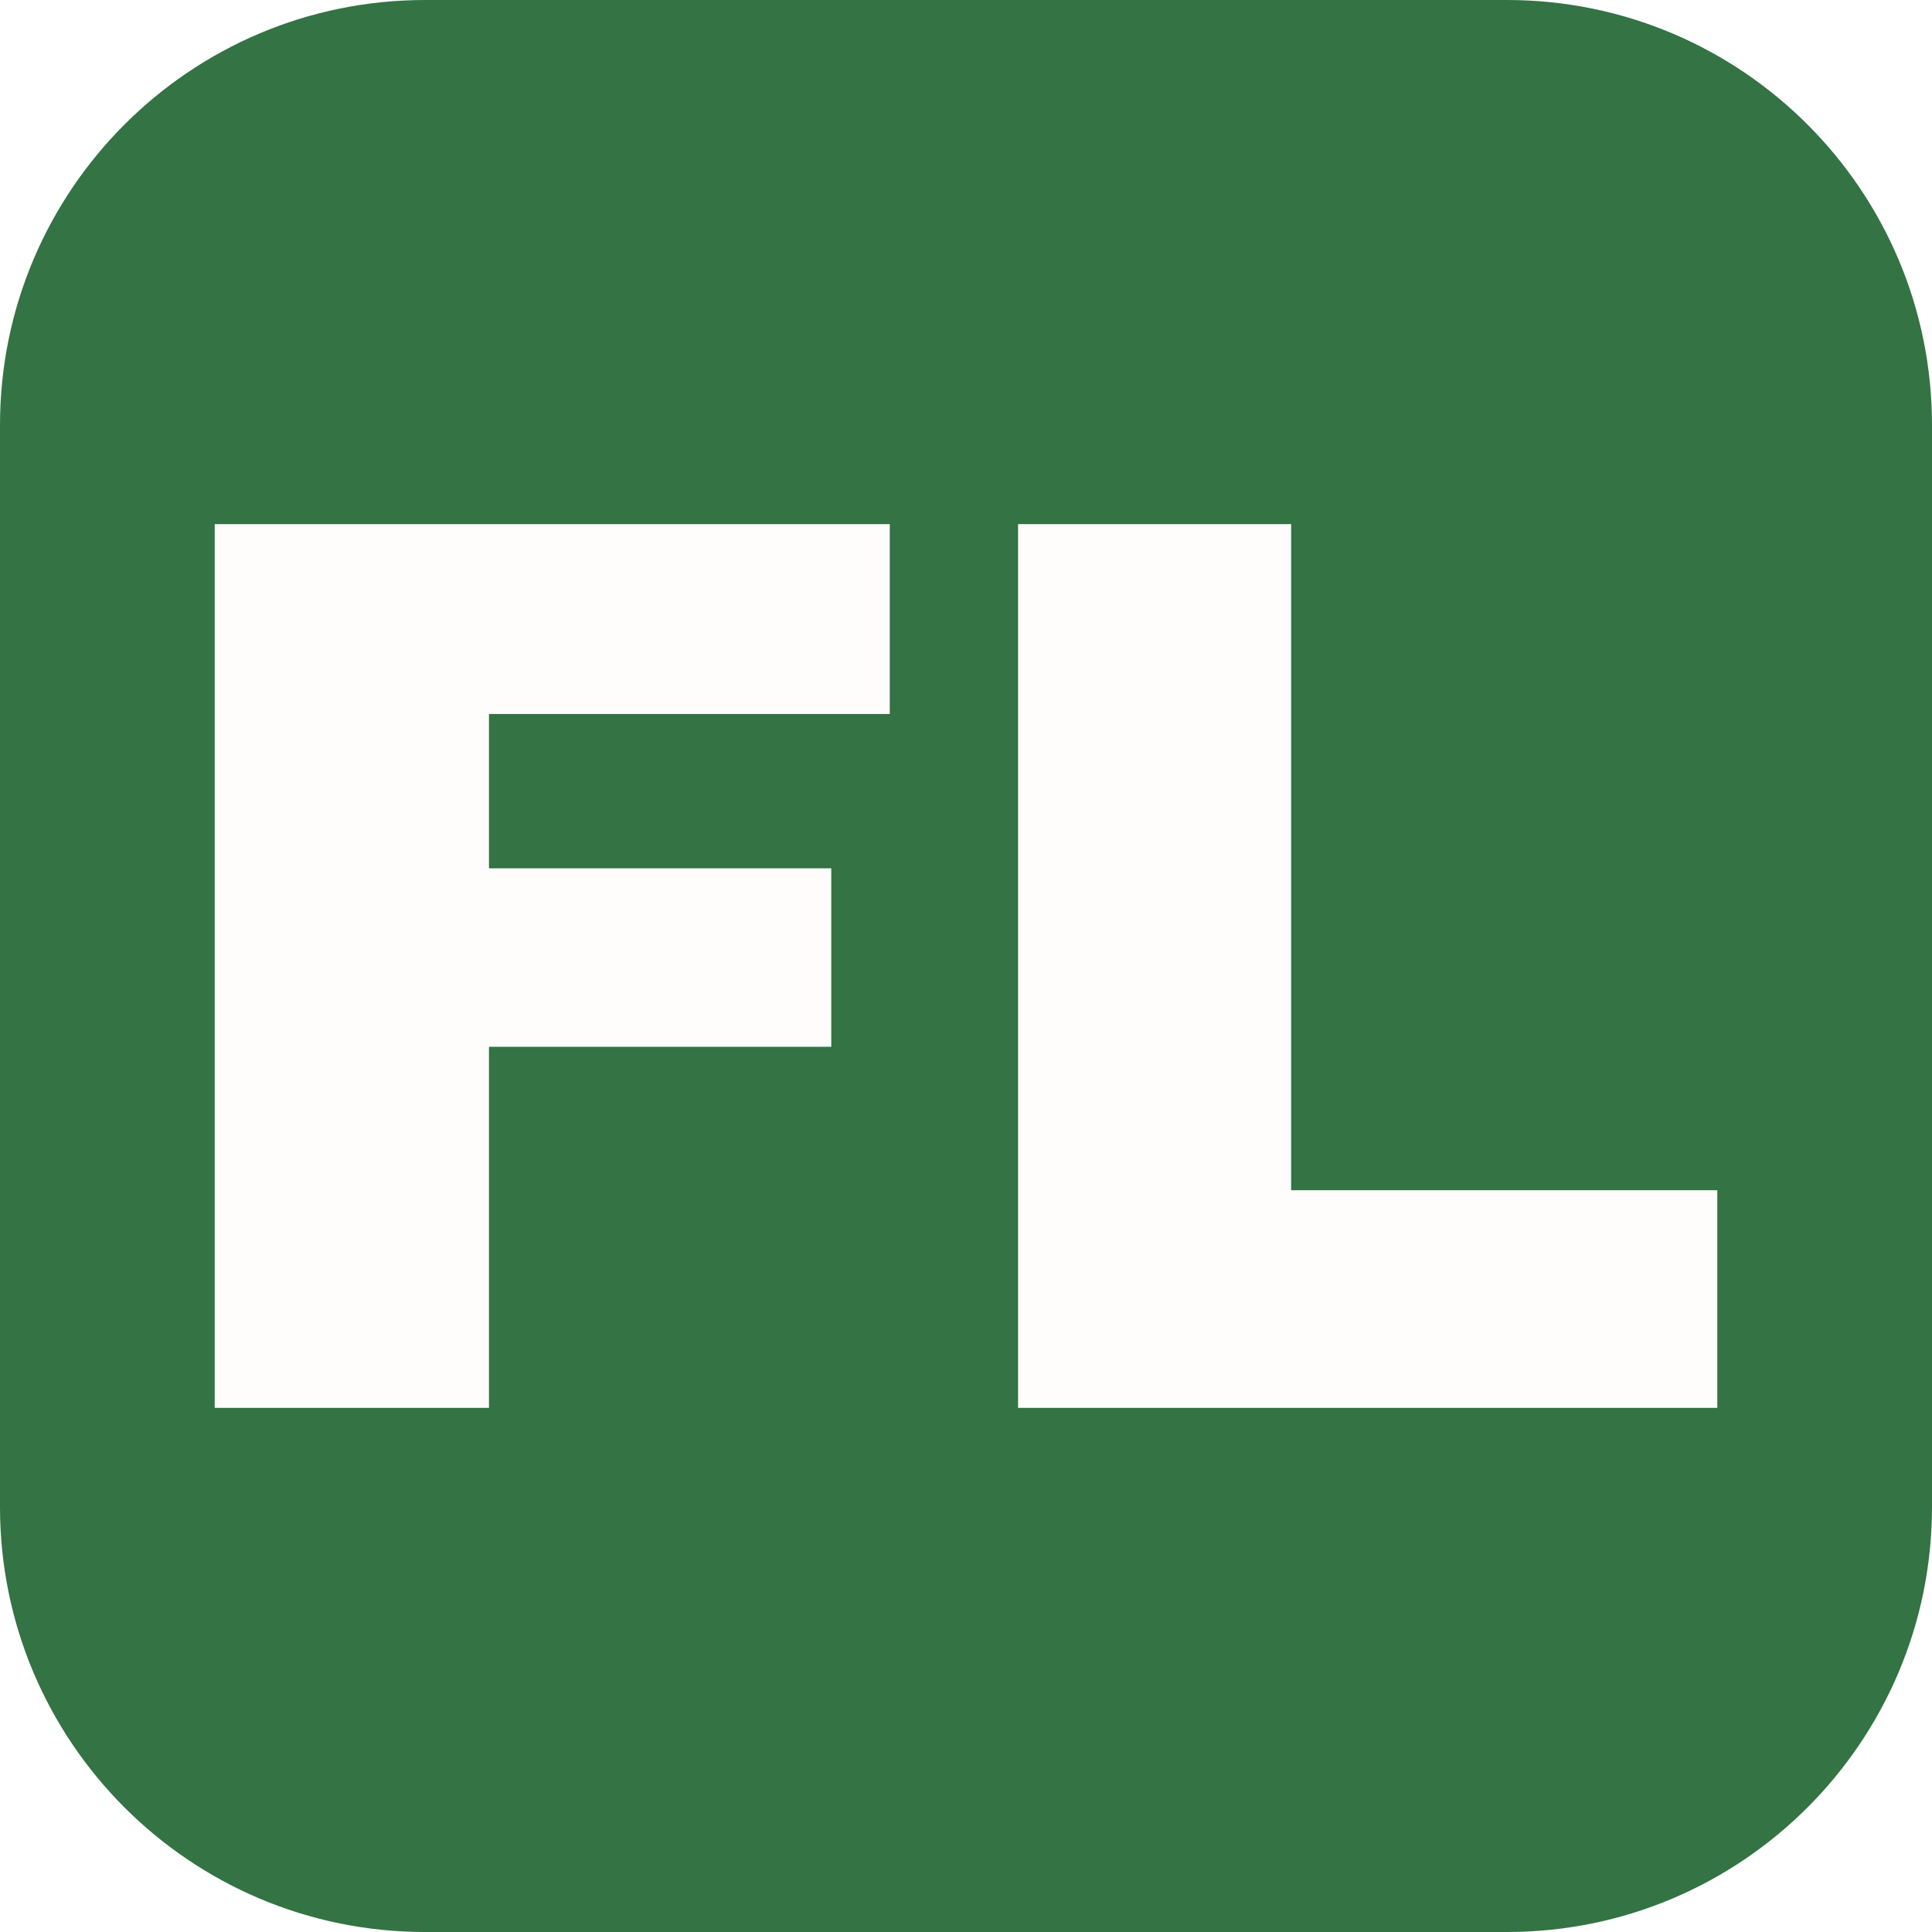
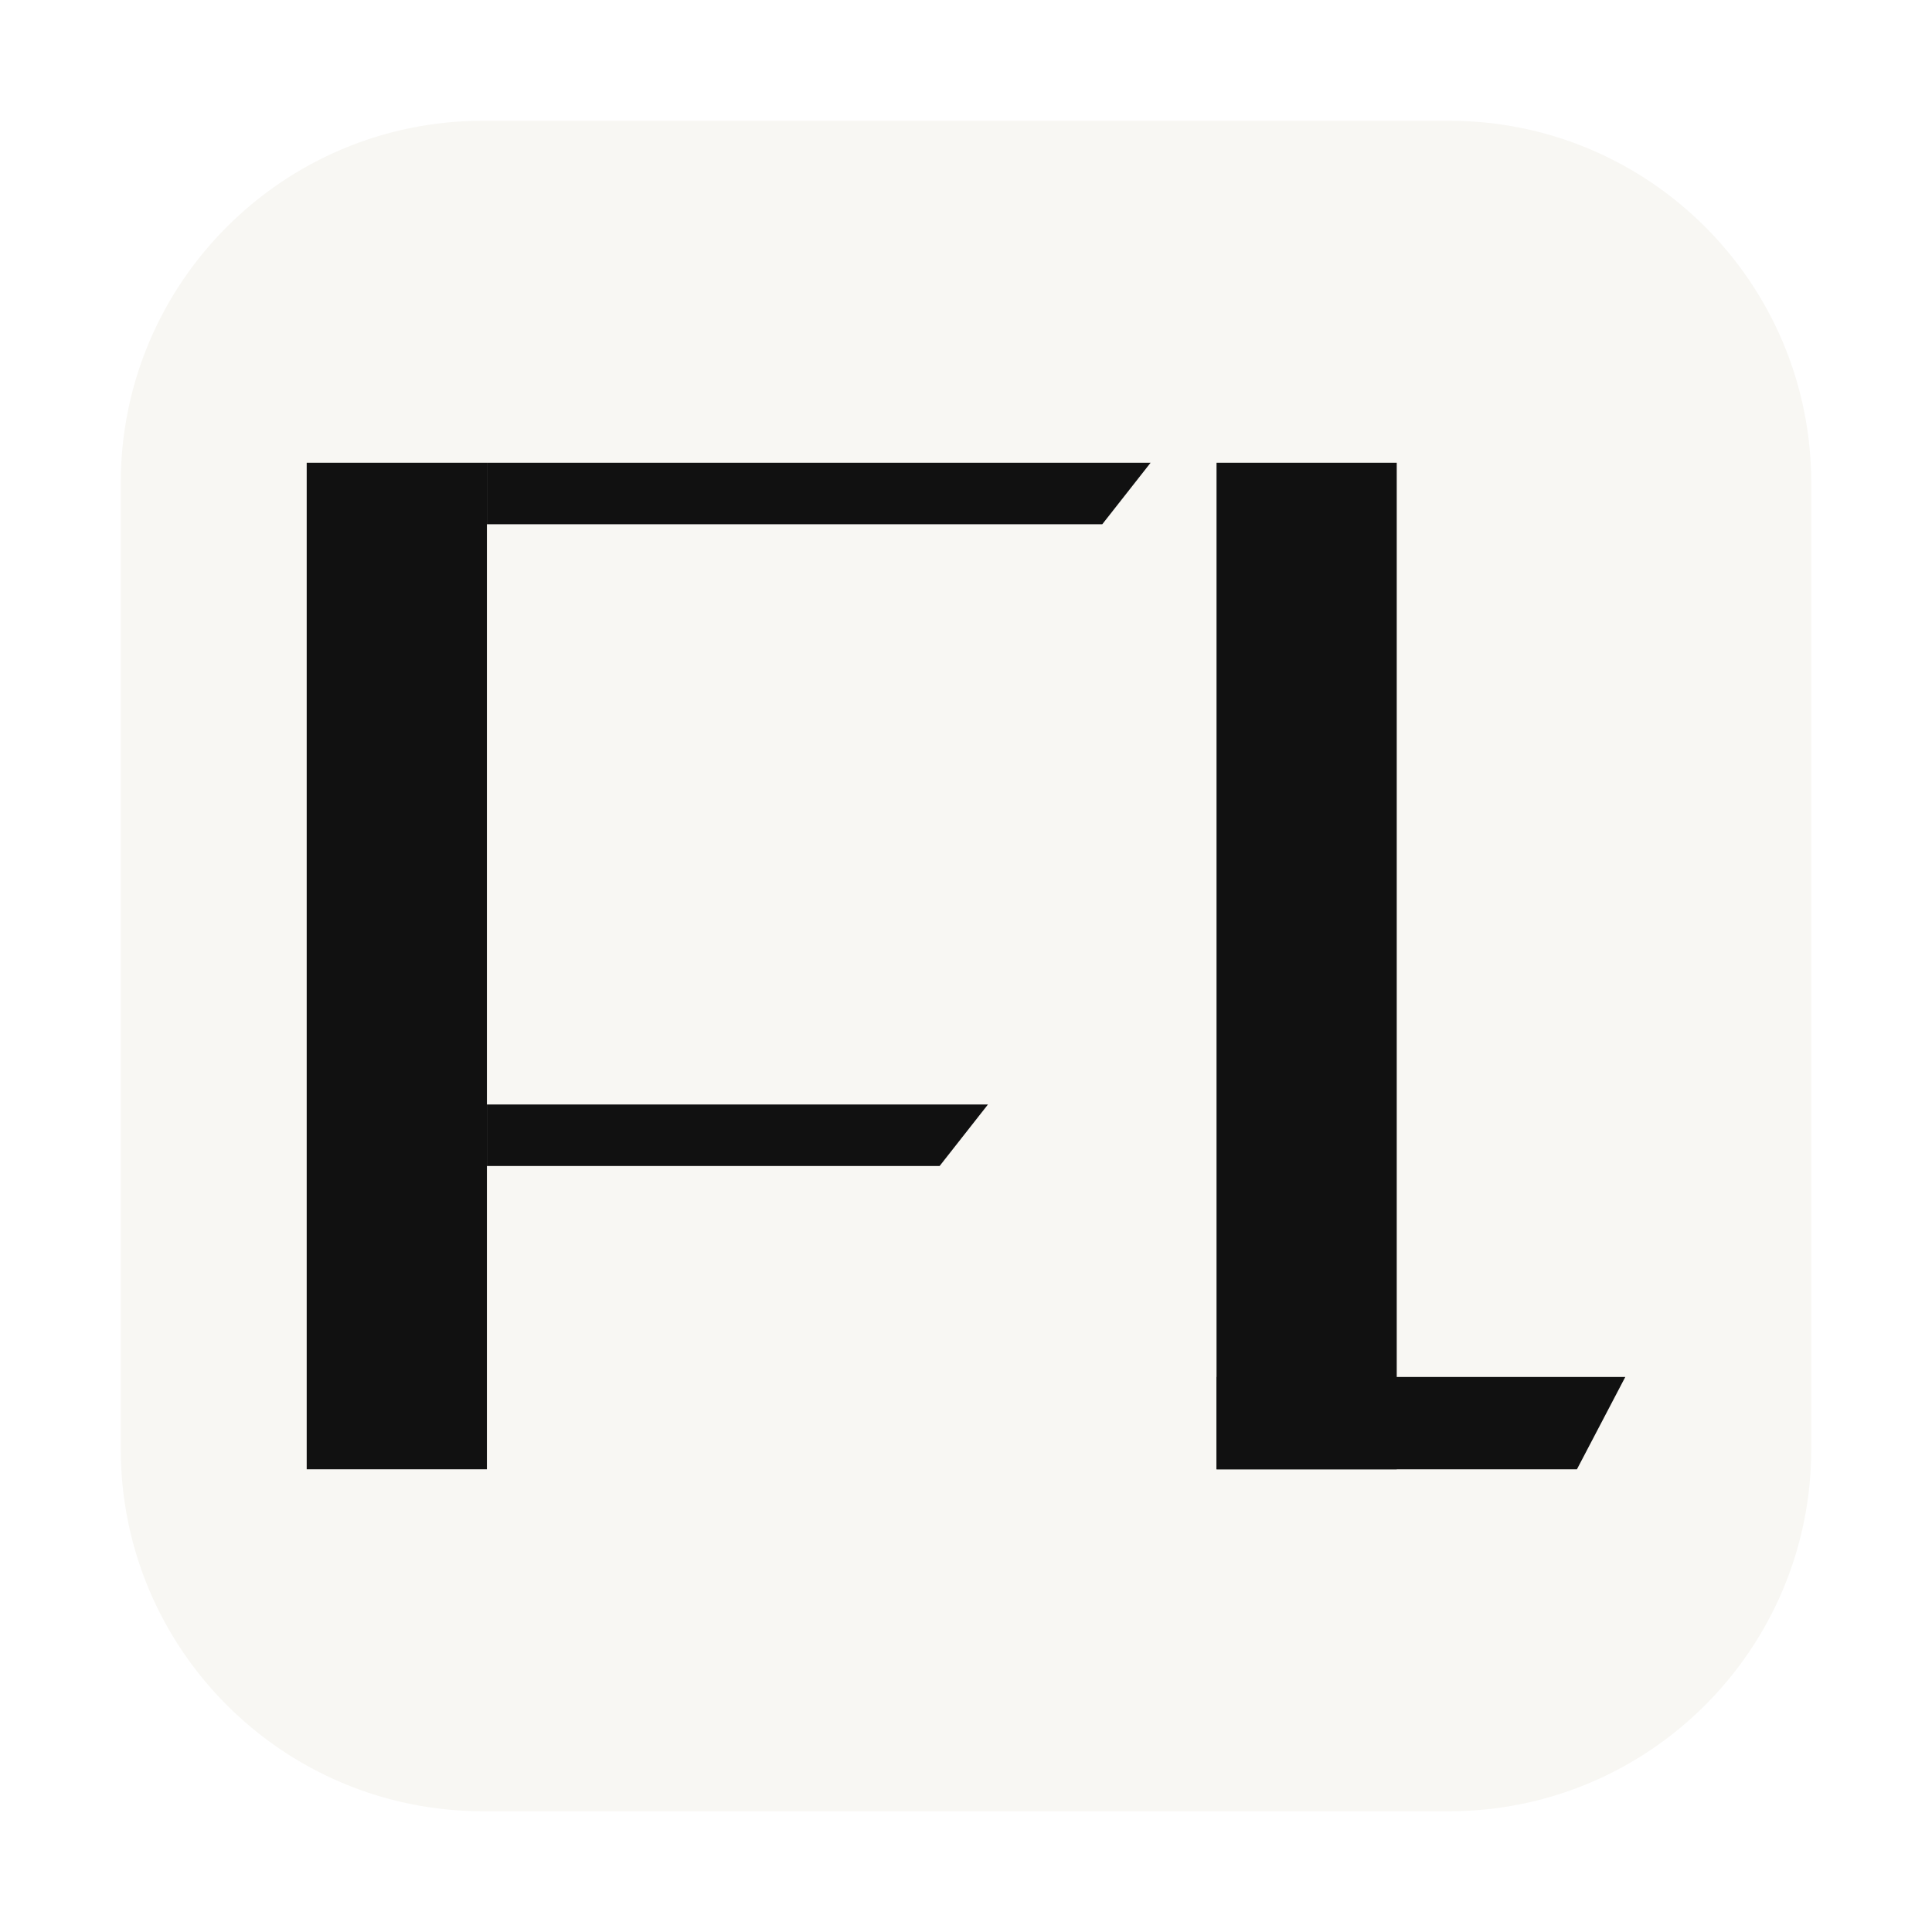
- <svg xmlns="http://www.w3.org/2000/svg" viewBox="0 0 143.98 143.98" width="512" height="512" role="img" aria-label="Fulei Resume">
-   <rect x="0" y="0" width="143.98" height="143.98" rx="31.68" fill="#337344" />
-   <g transform="translate(9.17 104.92)">
-     <path d="M6.83 -65.86H57.14V-51.71H27.27V-40.21H52.78V-26.91H27.27V0.00H6.83Z M66.70 -65.86H87.05V-16.22H118.81V0.00H66.70Z" fill="#FEFDFC" />
+ <svg xmlns="http://www.w3.org/2000/svg" viewBox="0 0 512 512" width="512" height="512" role="img" aria-label="Fulei Resume">
+   <rect x="32" y="32" width="448" height="448" rx="96" fill="#F8F7F3" />
+   <g transform="translate(-42.19 24.79) scale(1.1648)" fill="#111111">
+     <path d="M106 84 H147 V313 H106 Z" />
+     <path d="M147 84 H298 L287 98 H147 Z" />
+     <path d="M147 230 H261 L250 244 H147 Z" />
+     <path d="M313 84 H354 V313 H313 Z" />
+     <path d="M313 292 H406 L395 313 H313 Z" />
  </g>
</svg>
